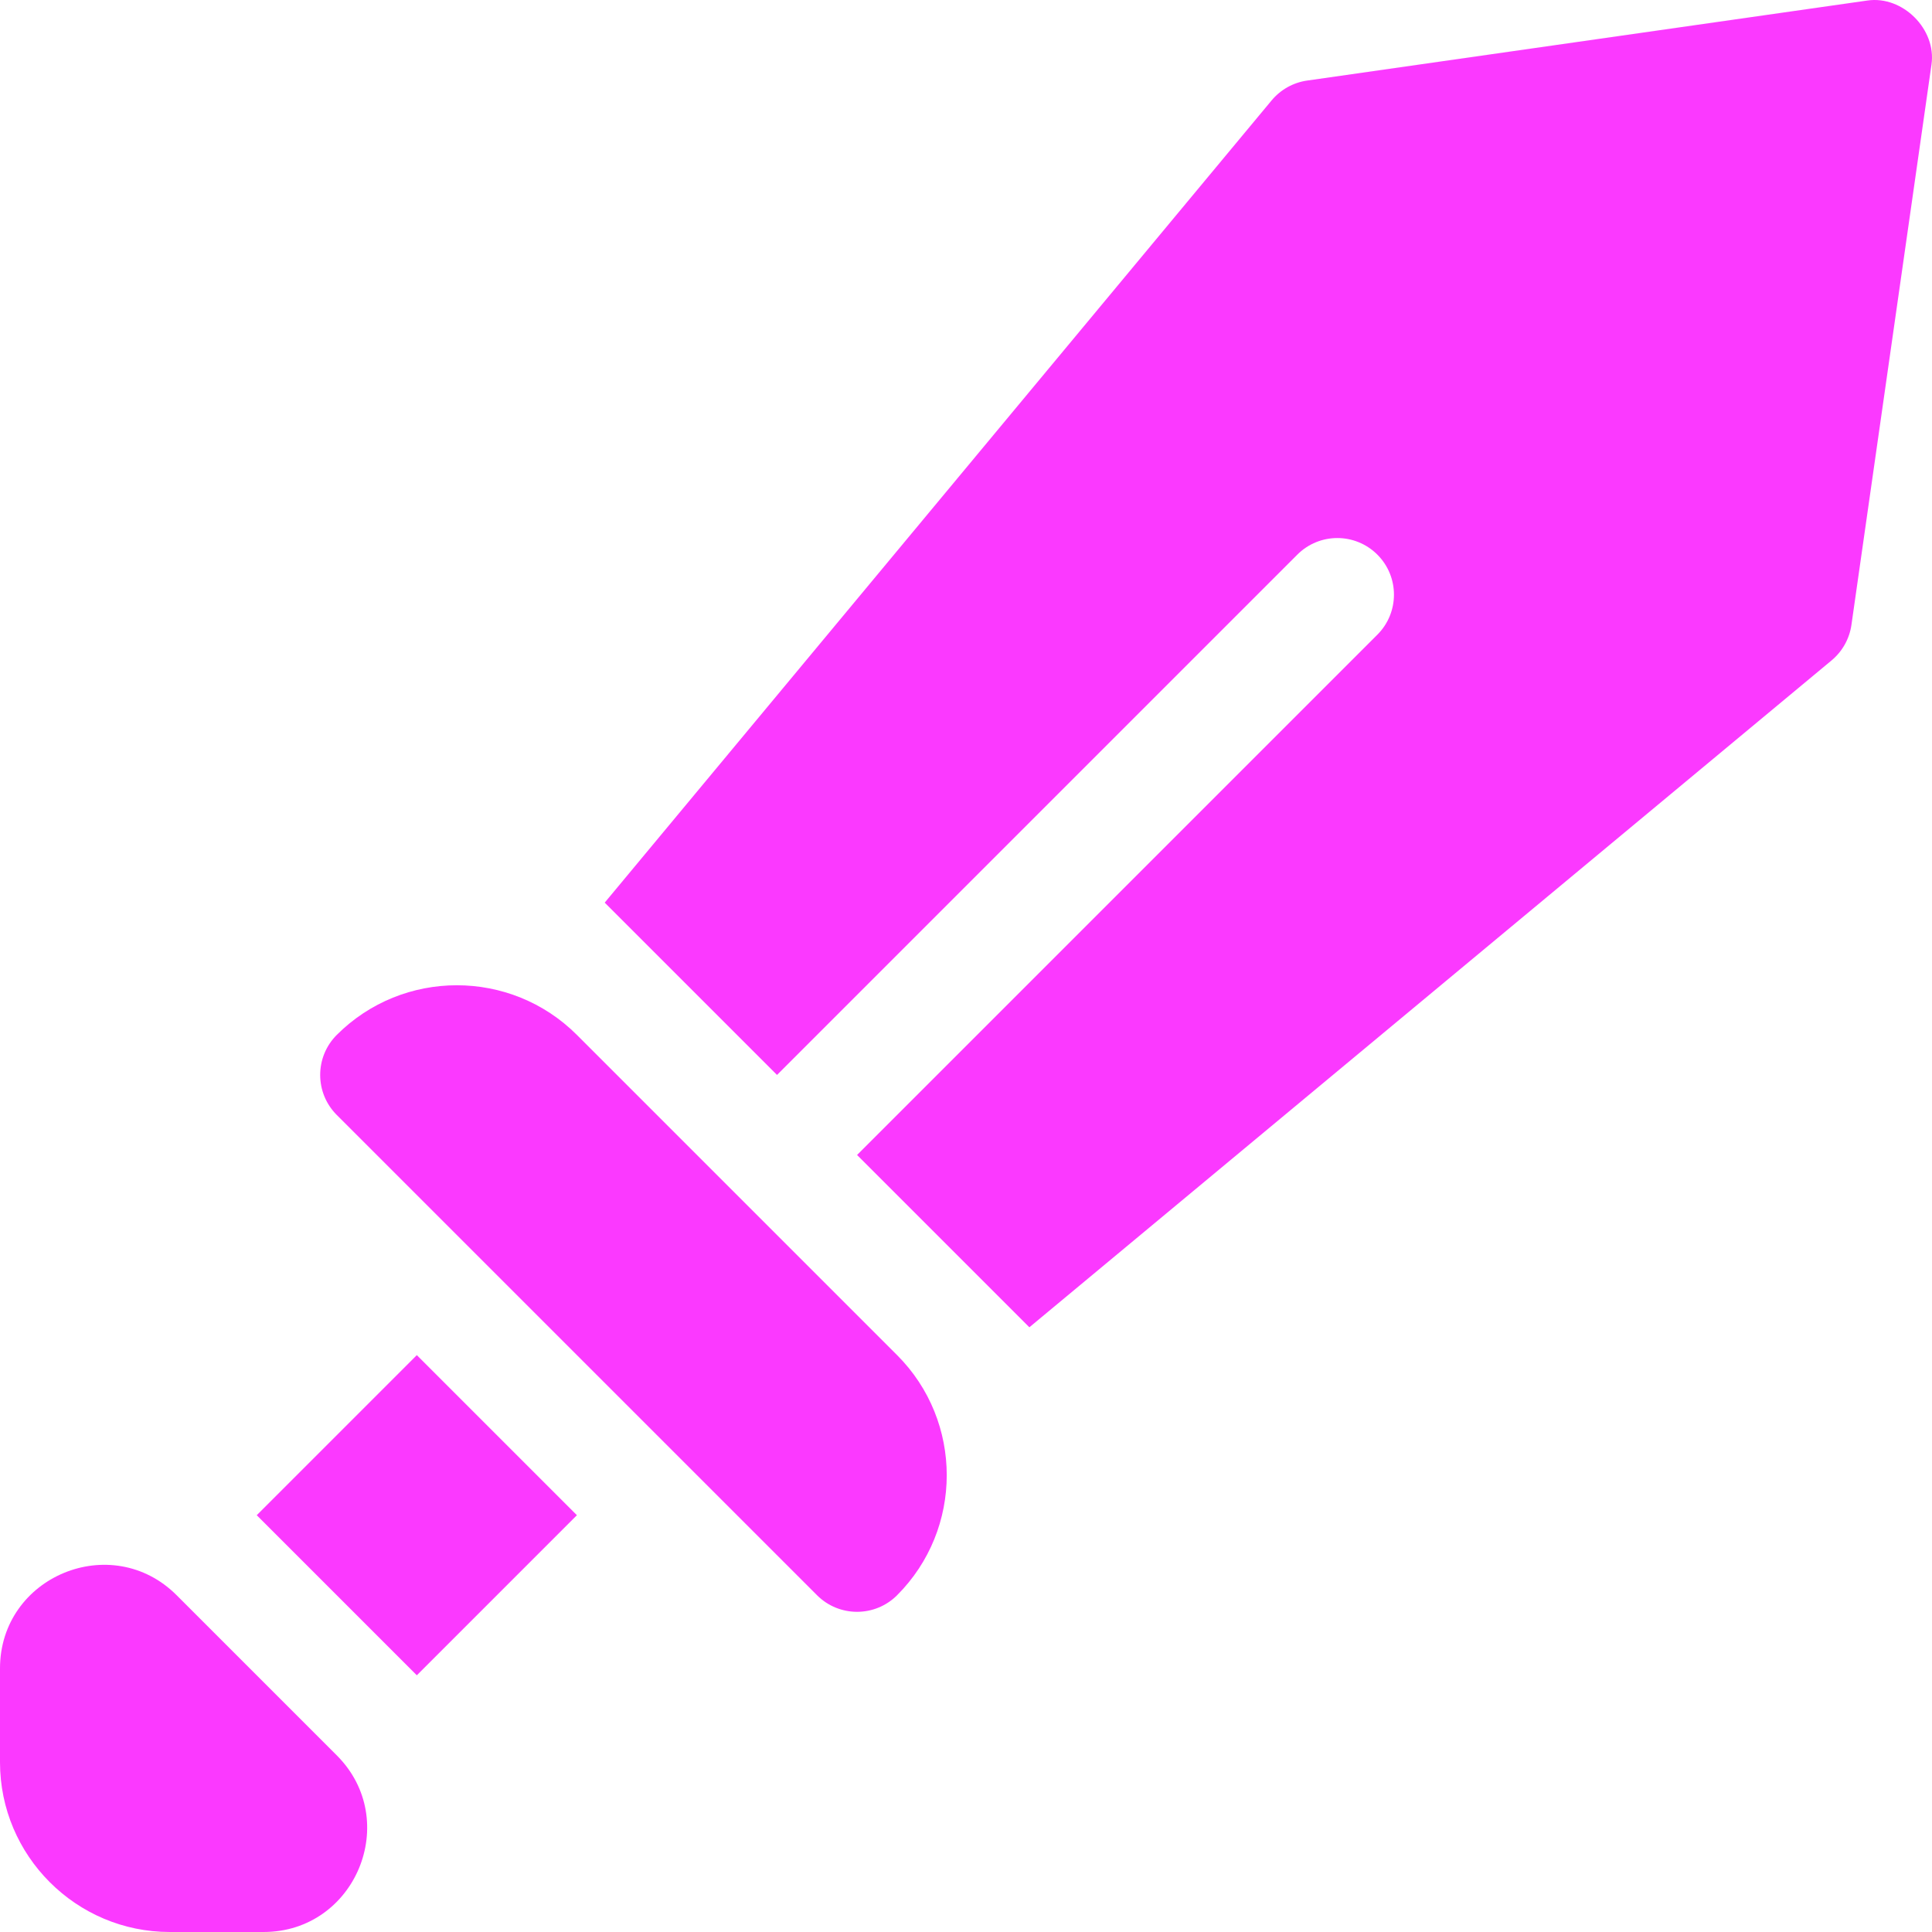
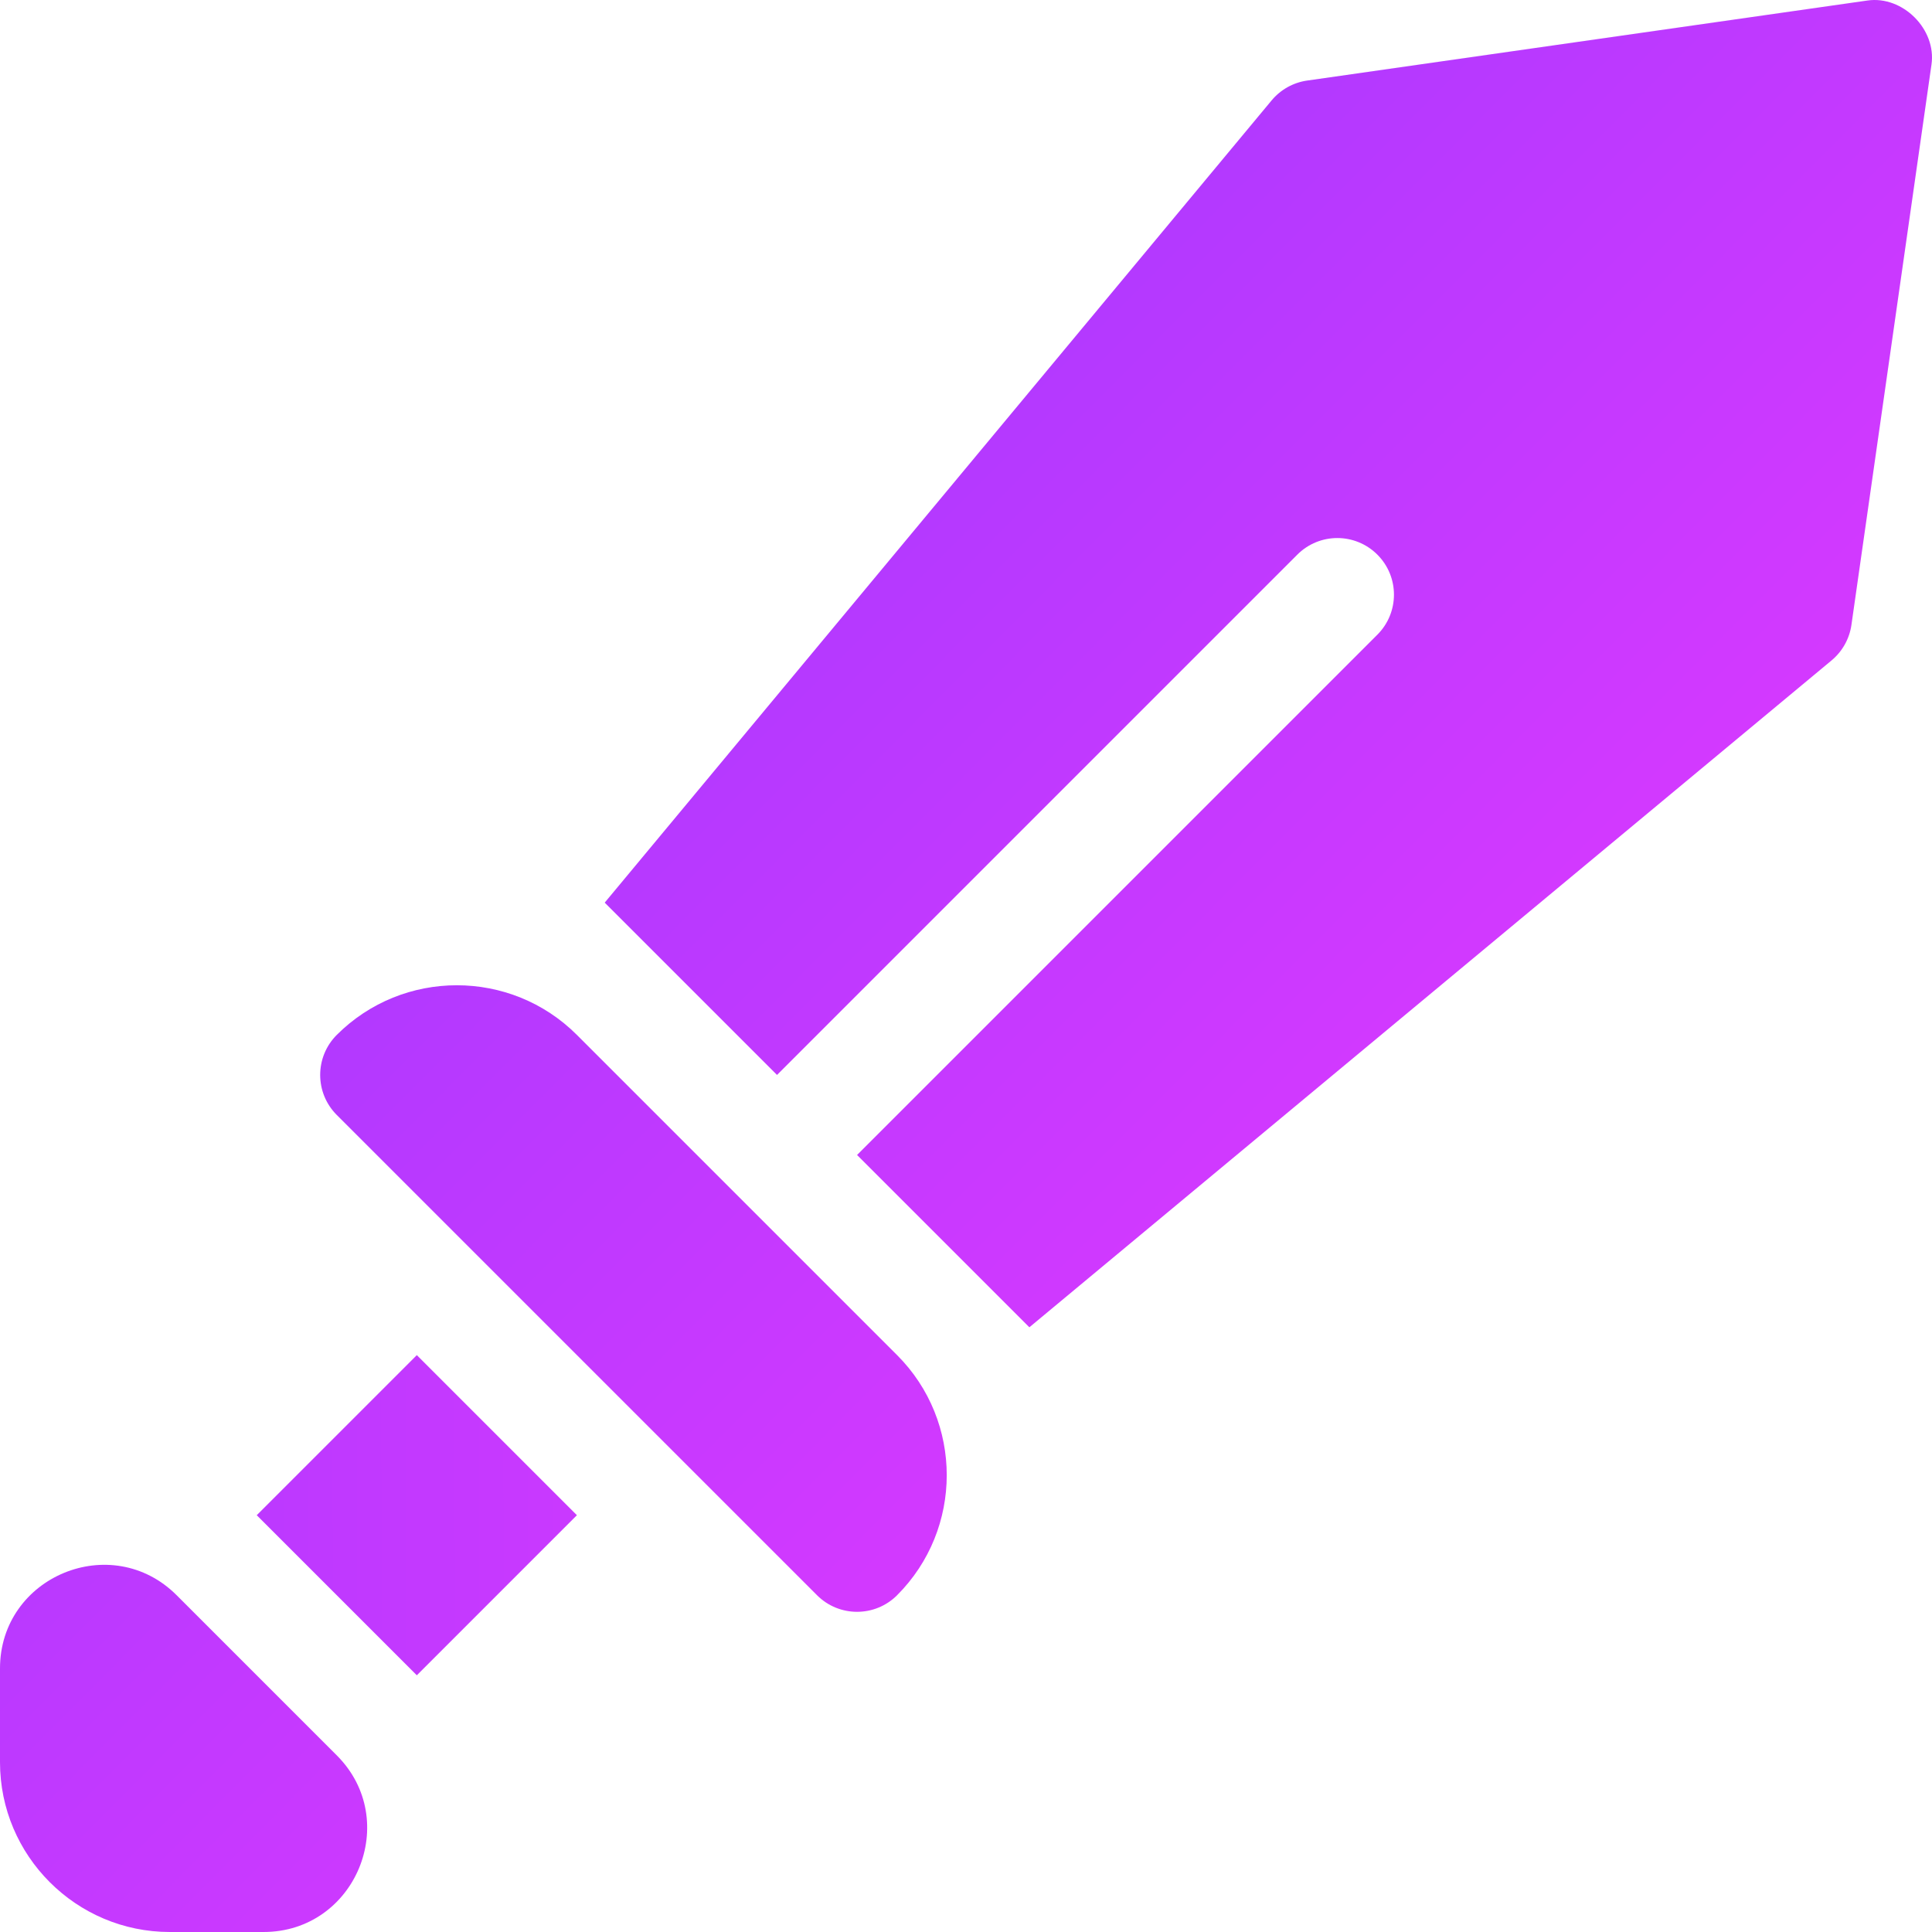
<svg xmlns="http://www.w3.org/2000/svg" version="1.1" id="Capa_1" x="0px" y="0px" viewBox="0 0 512.001 512.001" style="enable-background:new 0 0 512.001 512.001;" xml:space="preserve">
  <g>
    <g>
      <path d="M237.737,359.117l-84.853-84.853c-17.546-17.546-46.093-17.546-63.639,0c-5.857,5.857-5.857,15.356,0,21.213    l127.279,127.279c5.857,5.858,15.356,5.858,21.213,0C255.284,405.21,255.284,376.663,237.737,359.117z" fill="url(#paint0_linear)" />
    </g>
  </g>
  <g>
    <g>
      <rect x="80.466" y="371.548" transform="matrix(0.7071 -0.7071 0.7071 0.7071 -251.5829 195.7215)" width="59.999" height="59.999" fill="url(#paint0_linear)" />
    </g>
  </g>
  <g>
    <g>
      <path d="M89.248,465.187l-42.432-42.432C29.573,405.51,0.006,417.76,0,442.147v24.859c0,12.409,5.044,23.647,13.196,31.799    c8.152,8.152,19.39,13.196,31.799,13.196h24.859C94.233,511.997,106.487,482.425,89.248,465.187z" fill="url(#paint0_linear)" />
    </g>
  </g>
  <g>
    <g>
      <path d="M494.9,0.135L346.408,21.349c-3.719,0.528-7.106,2.444-9.488,5.345L160.255,239.209l45.662,45.662l137.886-137.886    c5.863-5.863,15.351-5.863,21.213,0c5.862,5.863,5.863,15.351,0,21.213L227.13,306.084l45.662,45.662l212.515-176.664    c2.9-2.382,4.816-5.77,5.345-9.488l21.213-148.493C513.213,7.758,504.242-1.212,494.9,0.135z" fill="url(#paint0_linear)" />
    </g>
  </g>
  <g>
</g>
  <g>
</g>
  <g>
</g>
  <g>
</g>
  <g>
</g>
  <g>
</g>
  <g>
</g>
  <g>
</g>
  <g>
</g>
  <g>
</g>
  <g>
</g>
  <g>
</g>
  <g>
</g>
  <g>
</g>
  <g>
</g>
  <defs>
-     <linearGradient id="paint0_linear" x1="-1.797" y1="1.12" x2="36.339" y2="48.478" gradientUnits="userSpaceOnUse">
+     <linearGradient id="paint0_linear" x1="-1.797" y1="1.12" x2="512" y2="512" gradientUnits="userSpaceOnUse">
      <stop stop-color="#8B39FF" />
      <stop offset="1" stop-color="#FB39FF" />
    </linearGradient>
  </defs>
</svg>
